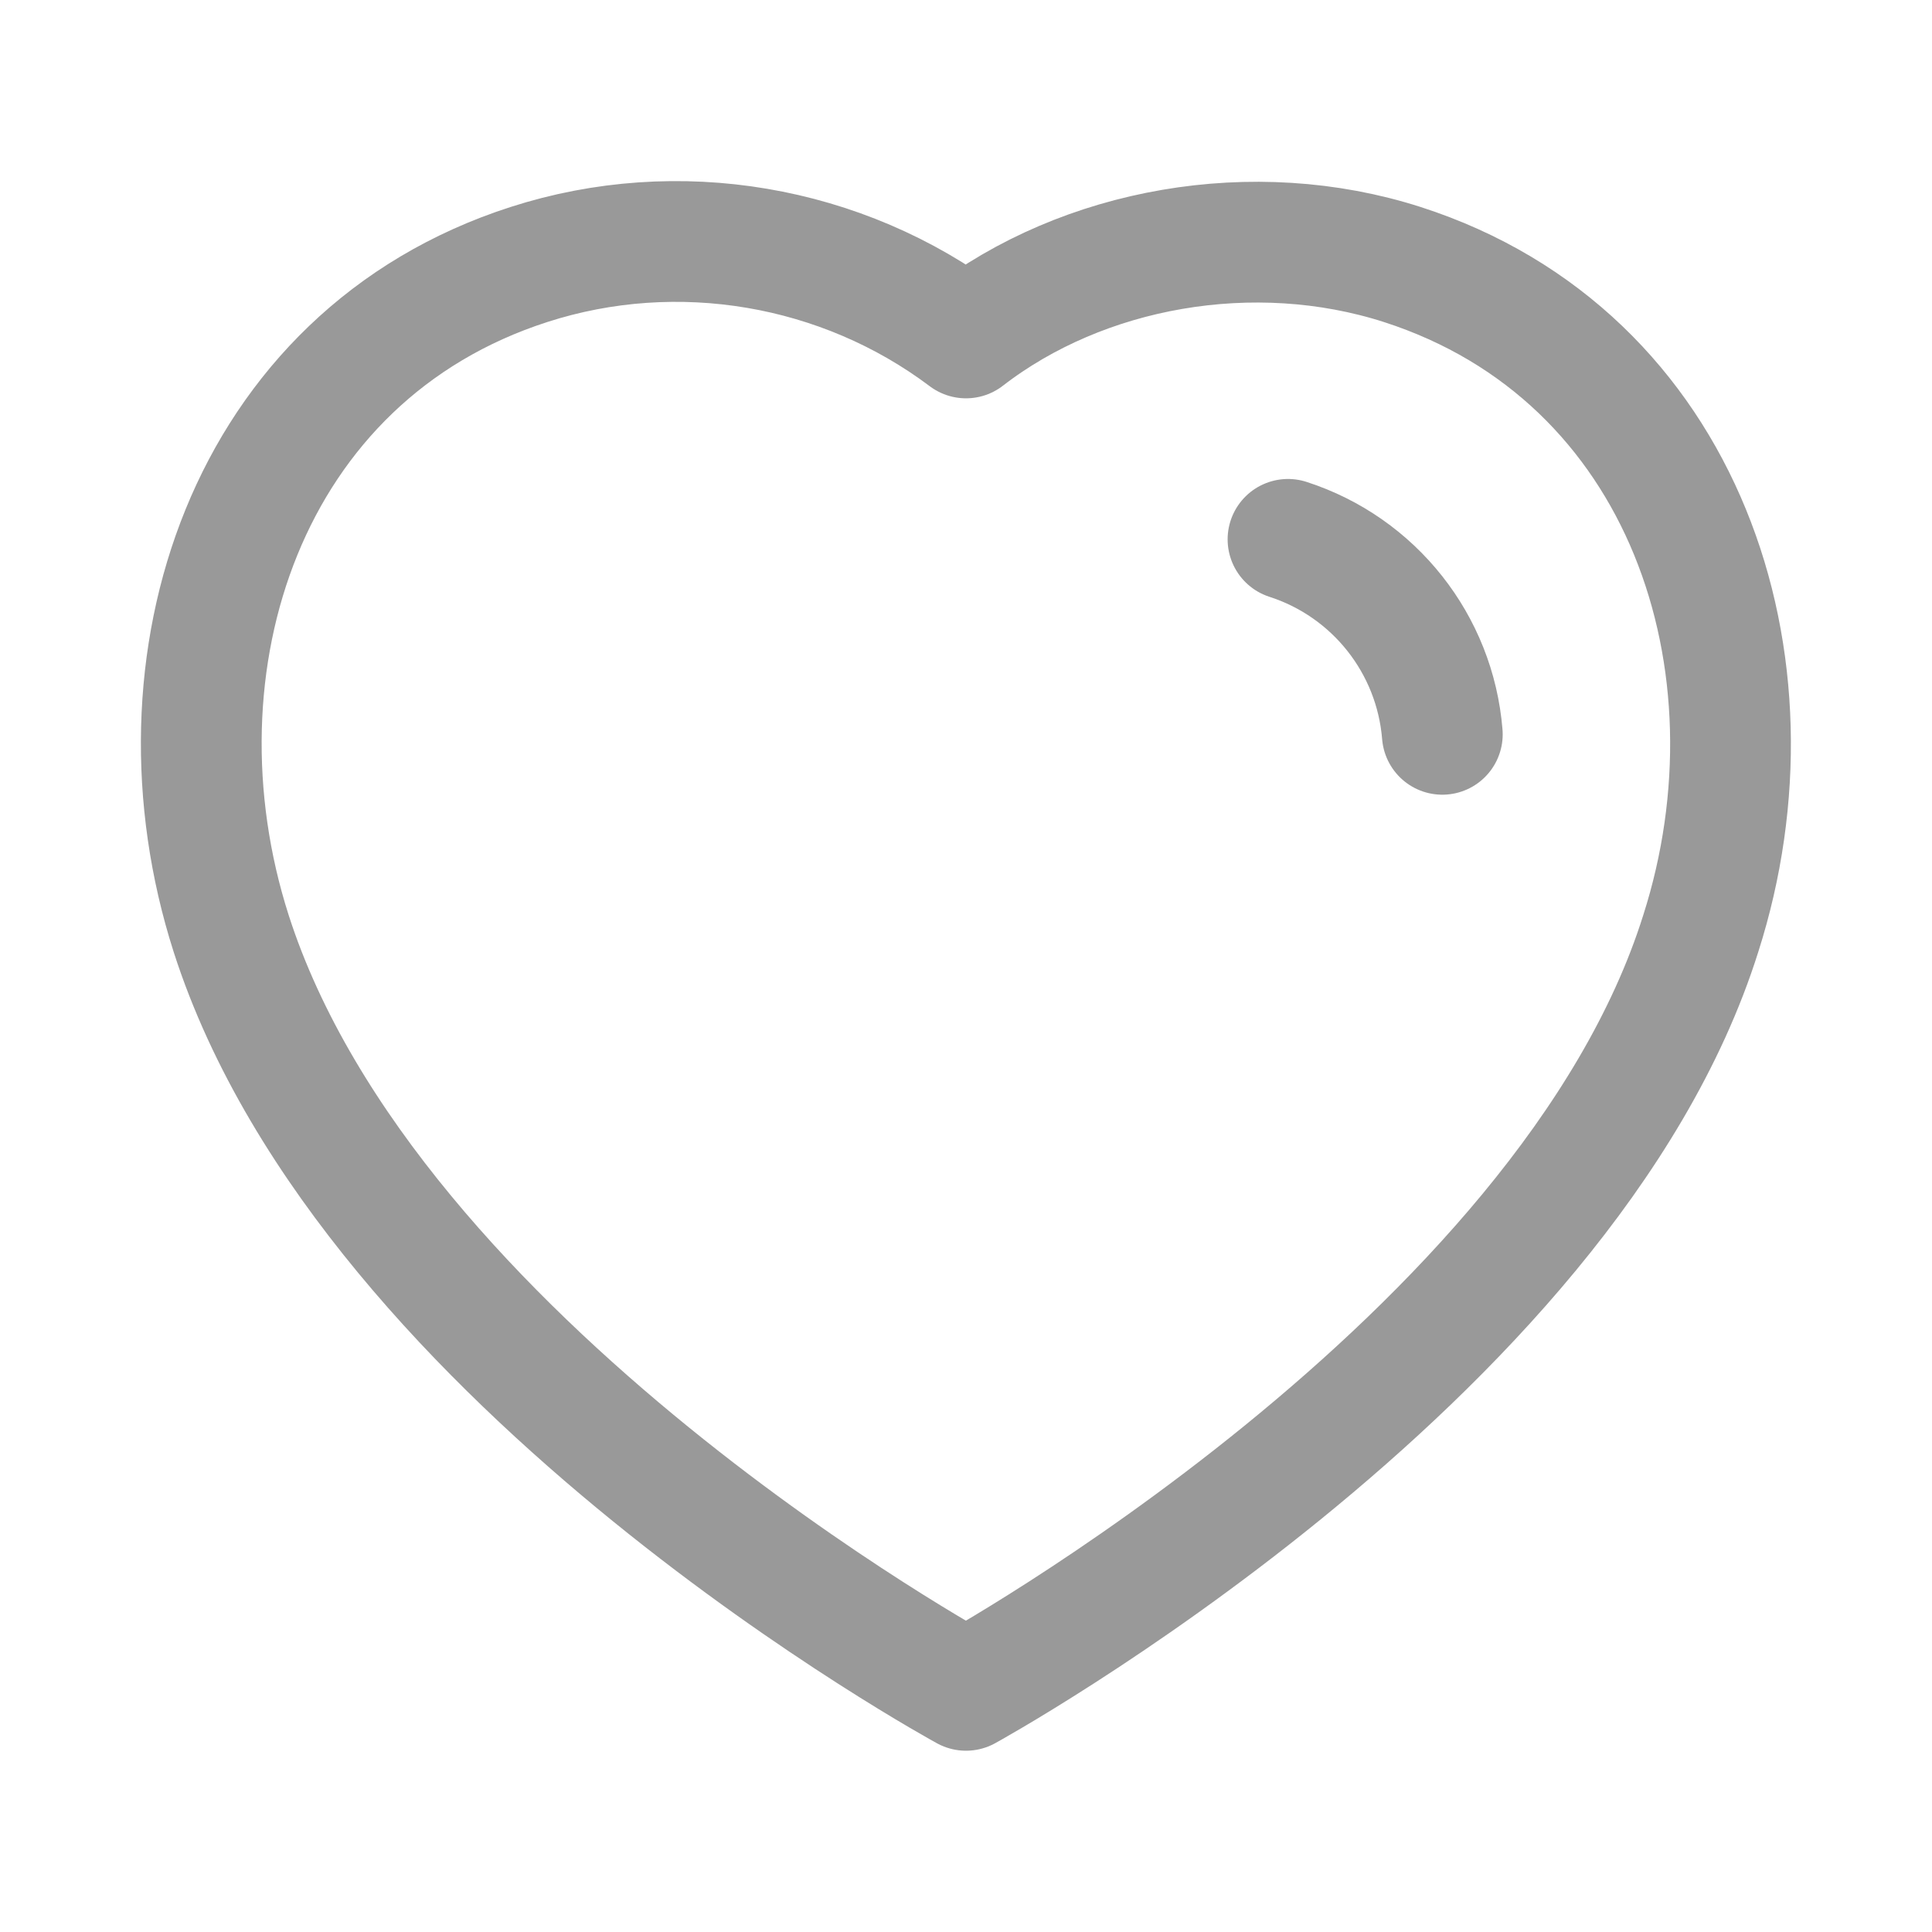
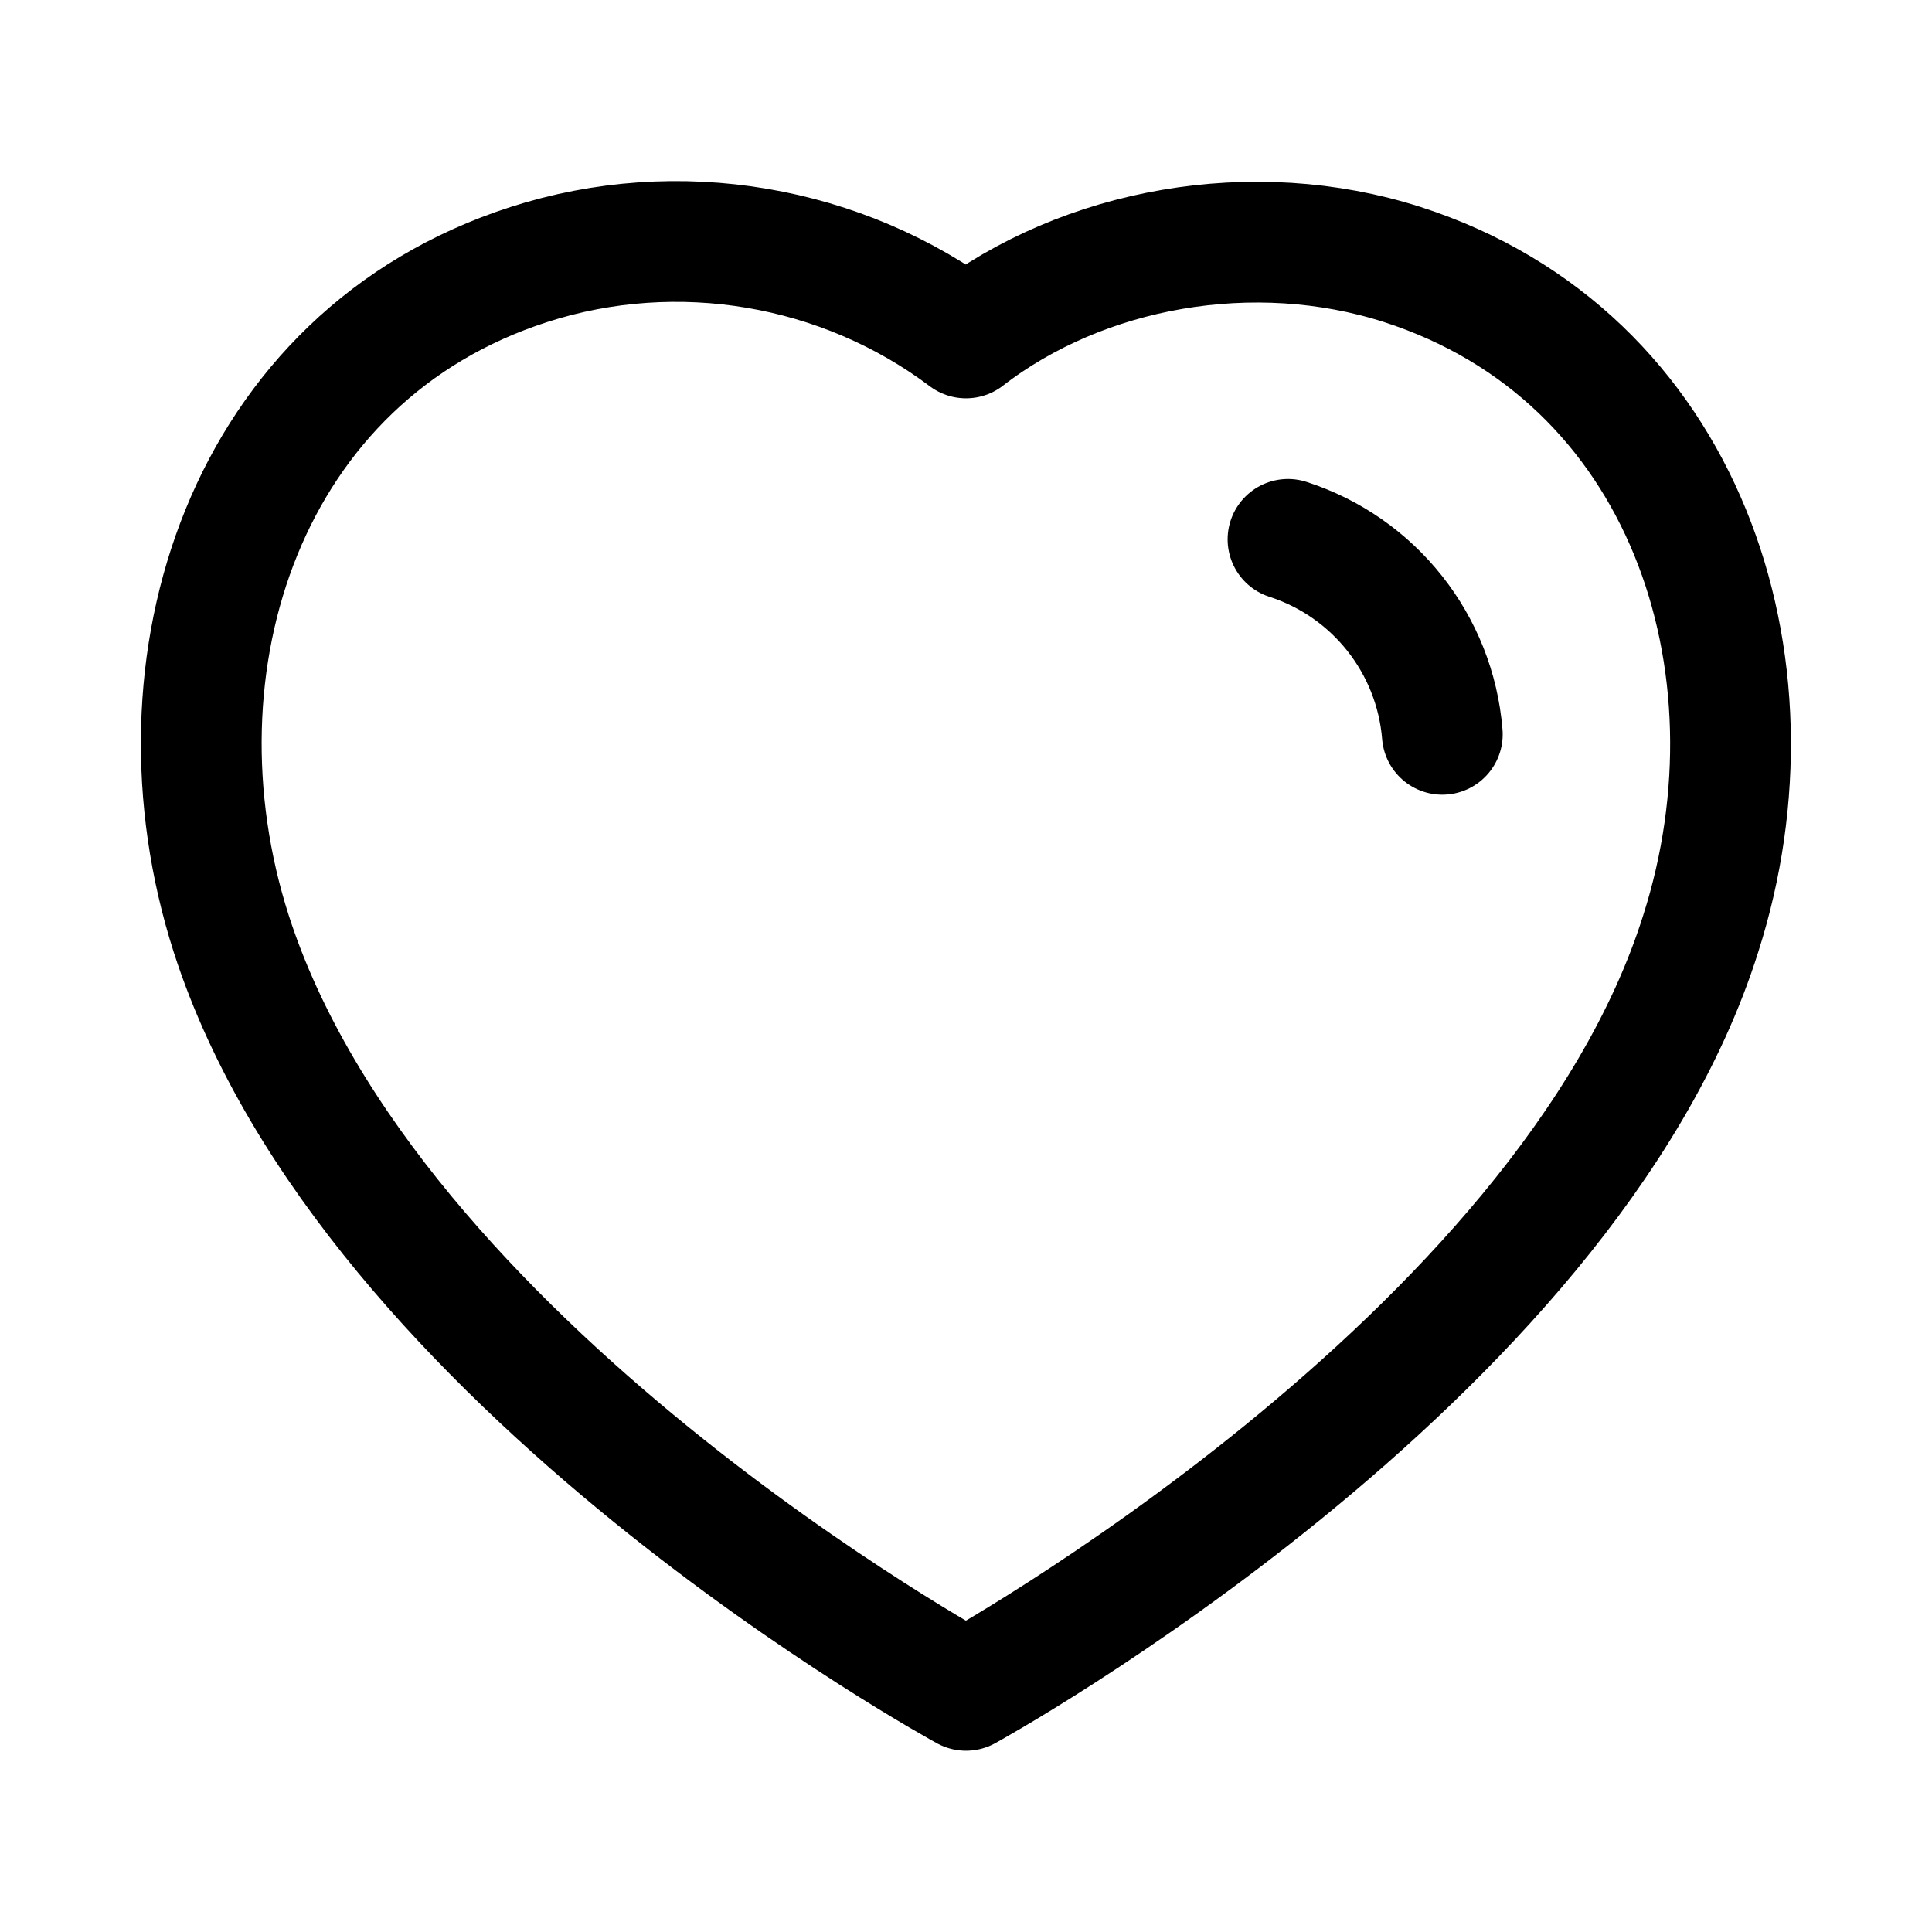
<svg xmlns="http://www.w3.org/2000/svg" width="24" height="24" viewBox="0 0 24 24" fill="none">
-   <g opacity="0.4">
+   <g opacity="1">
    <path fill-rule="evenodd" clip-rule="evenodd" d="M2.872 11.598C1.799 8.248 3.053 4.419 6.57 3.286C8.42 2.689 10.462 3.041 12 4.198C13.455 3.073 15.572 2.693 17.42 3.286C20.937 4.419 22.199 8.248 21.127 11.598C19.457 16.908 12 20.998 12 20.998C12 20.998 4.598 16.97 2.872 11.598Z" stroke="black" stroke-width="1.5" stroke-linecap="round" stroke-linejoin="round" />
    <path d="M16 6.7C17.07 7.046 17.826 8.001 17.917 9.122" stroke="black" stroke-width="1.5" stroke-linecap="round" stroke-linejoin="round" />
  </g>
</svg>
